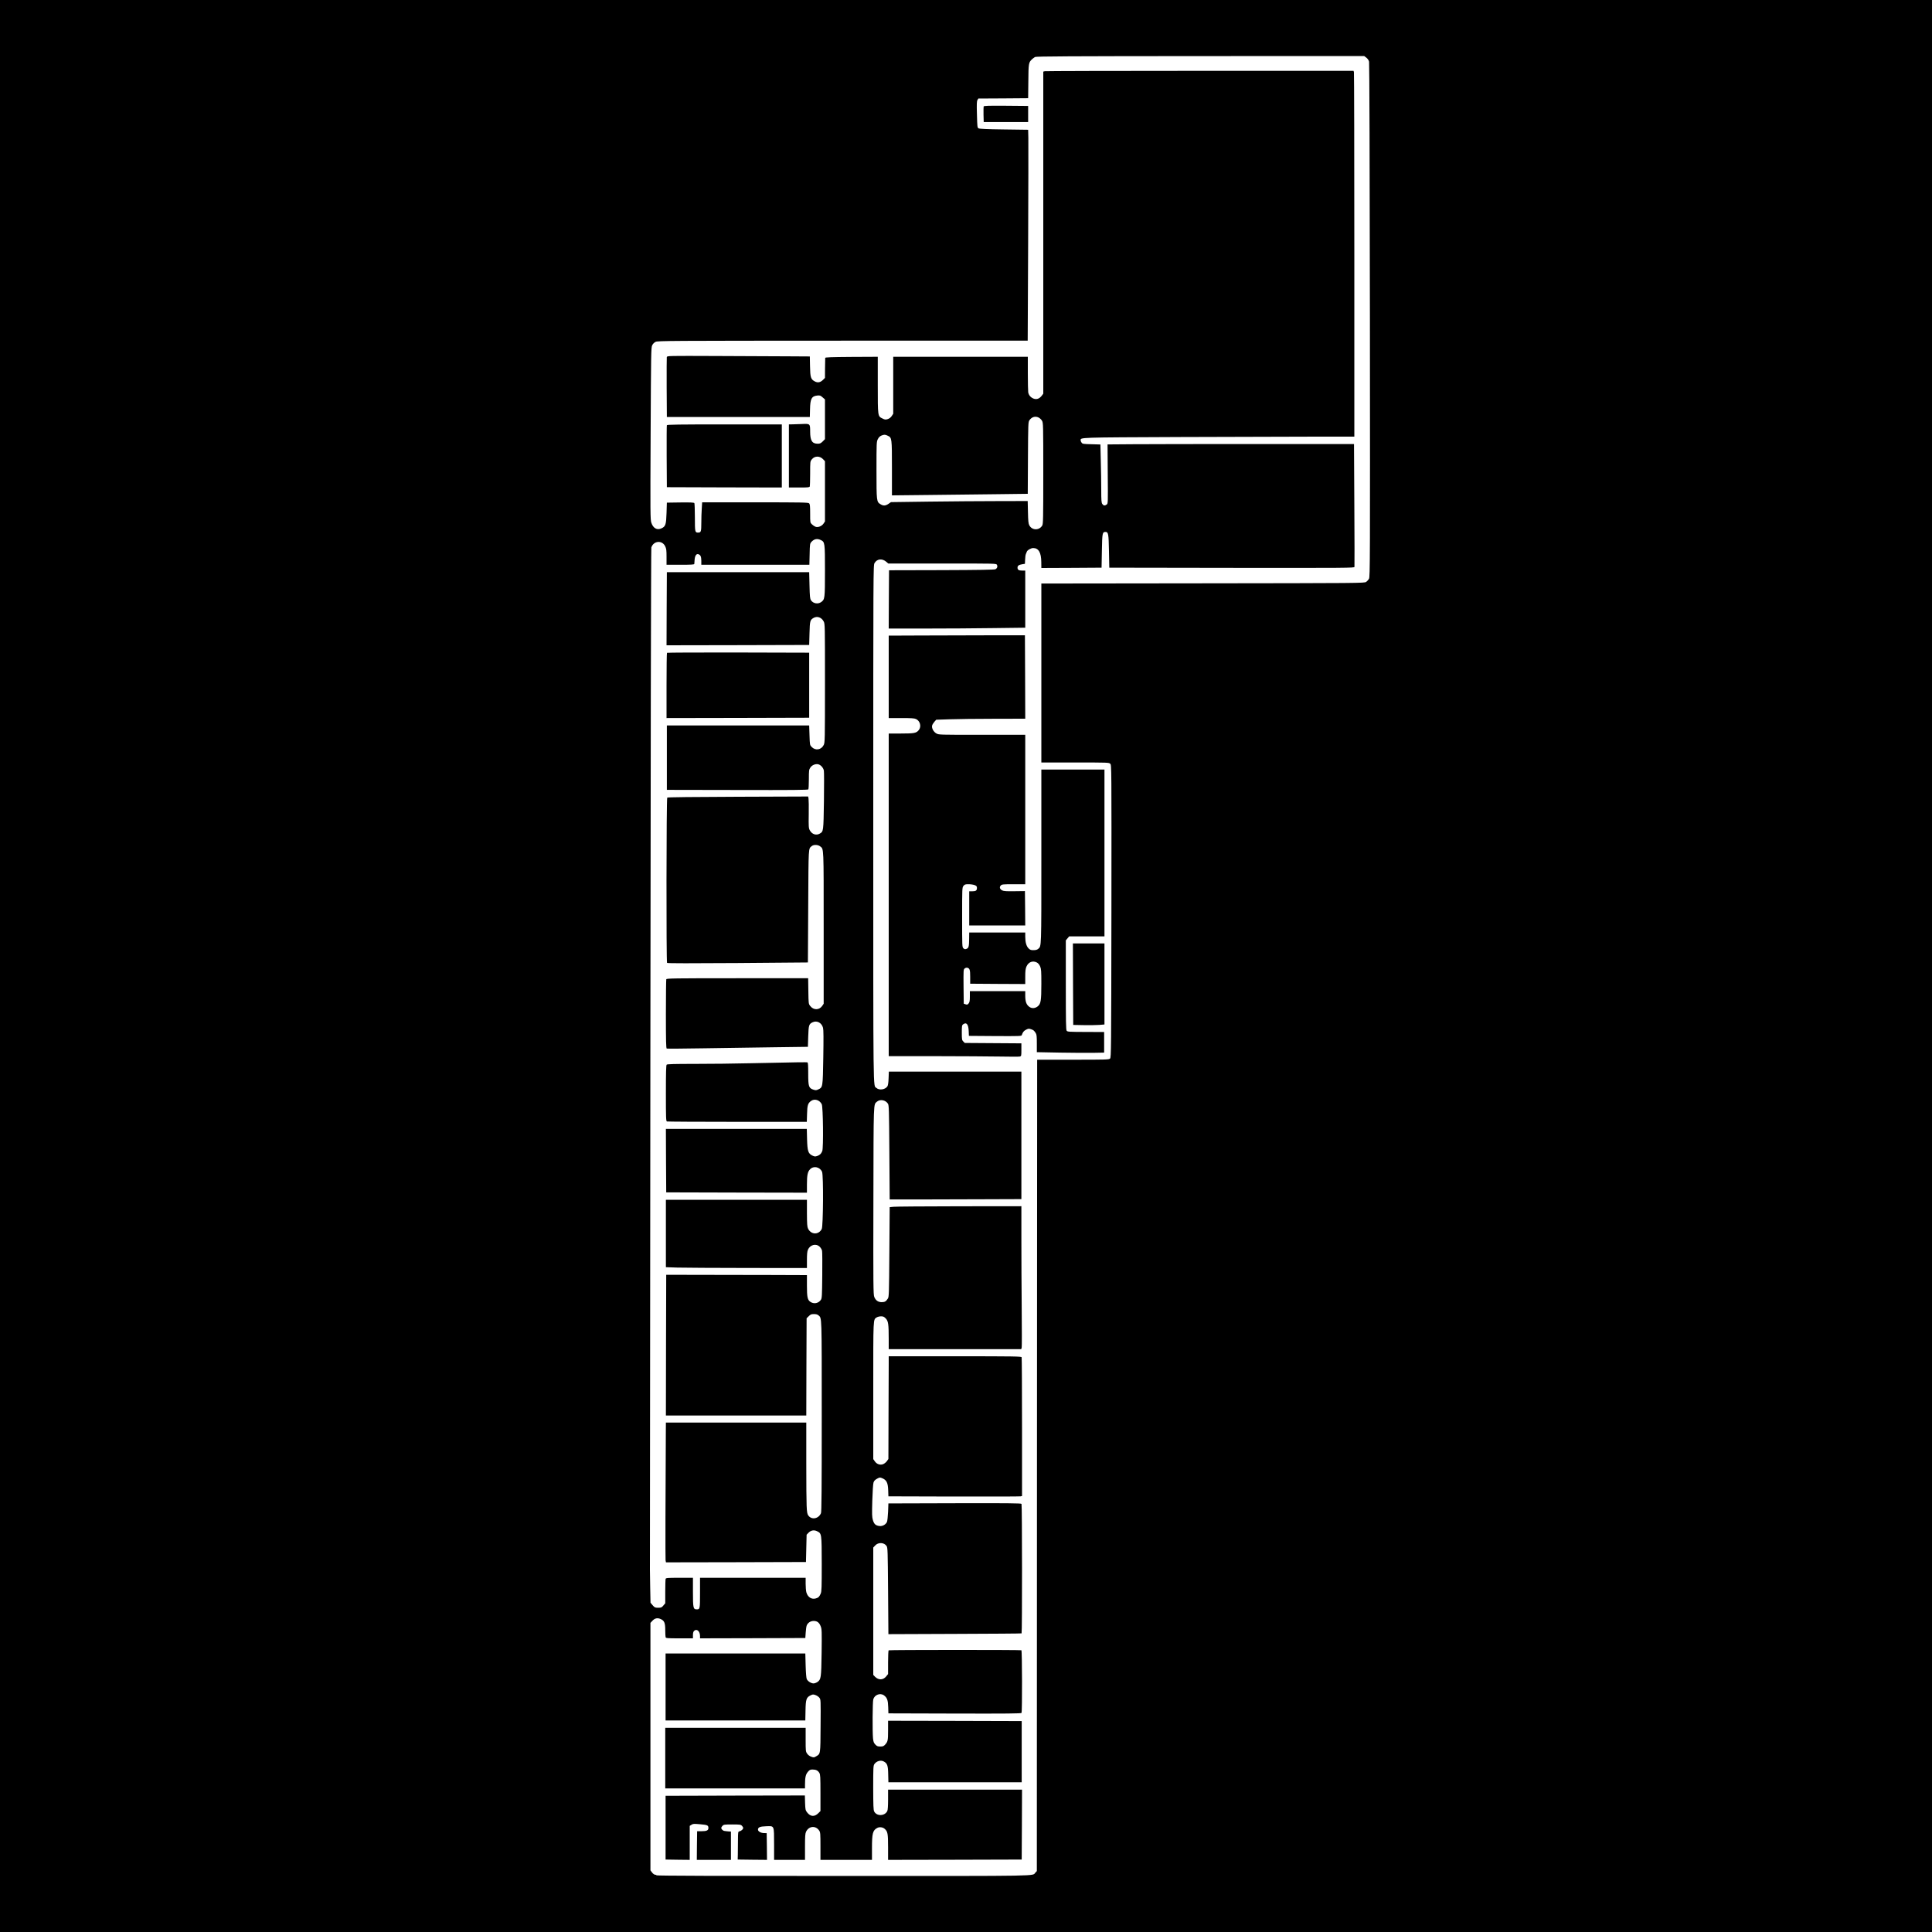
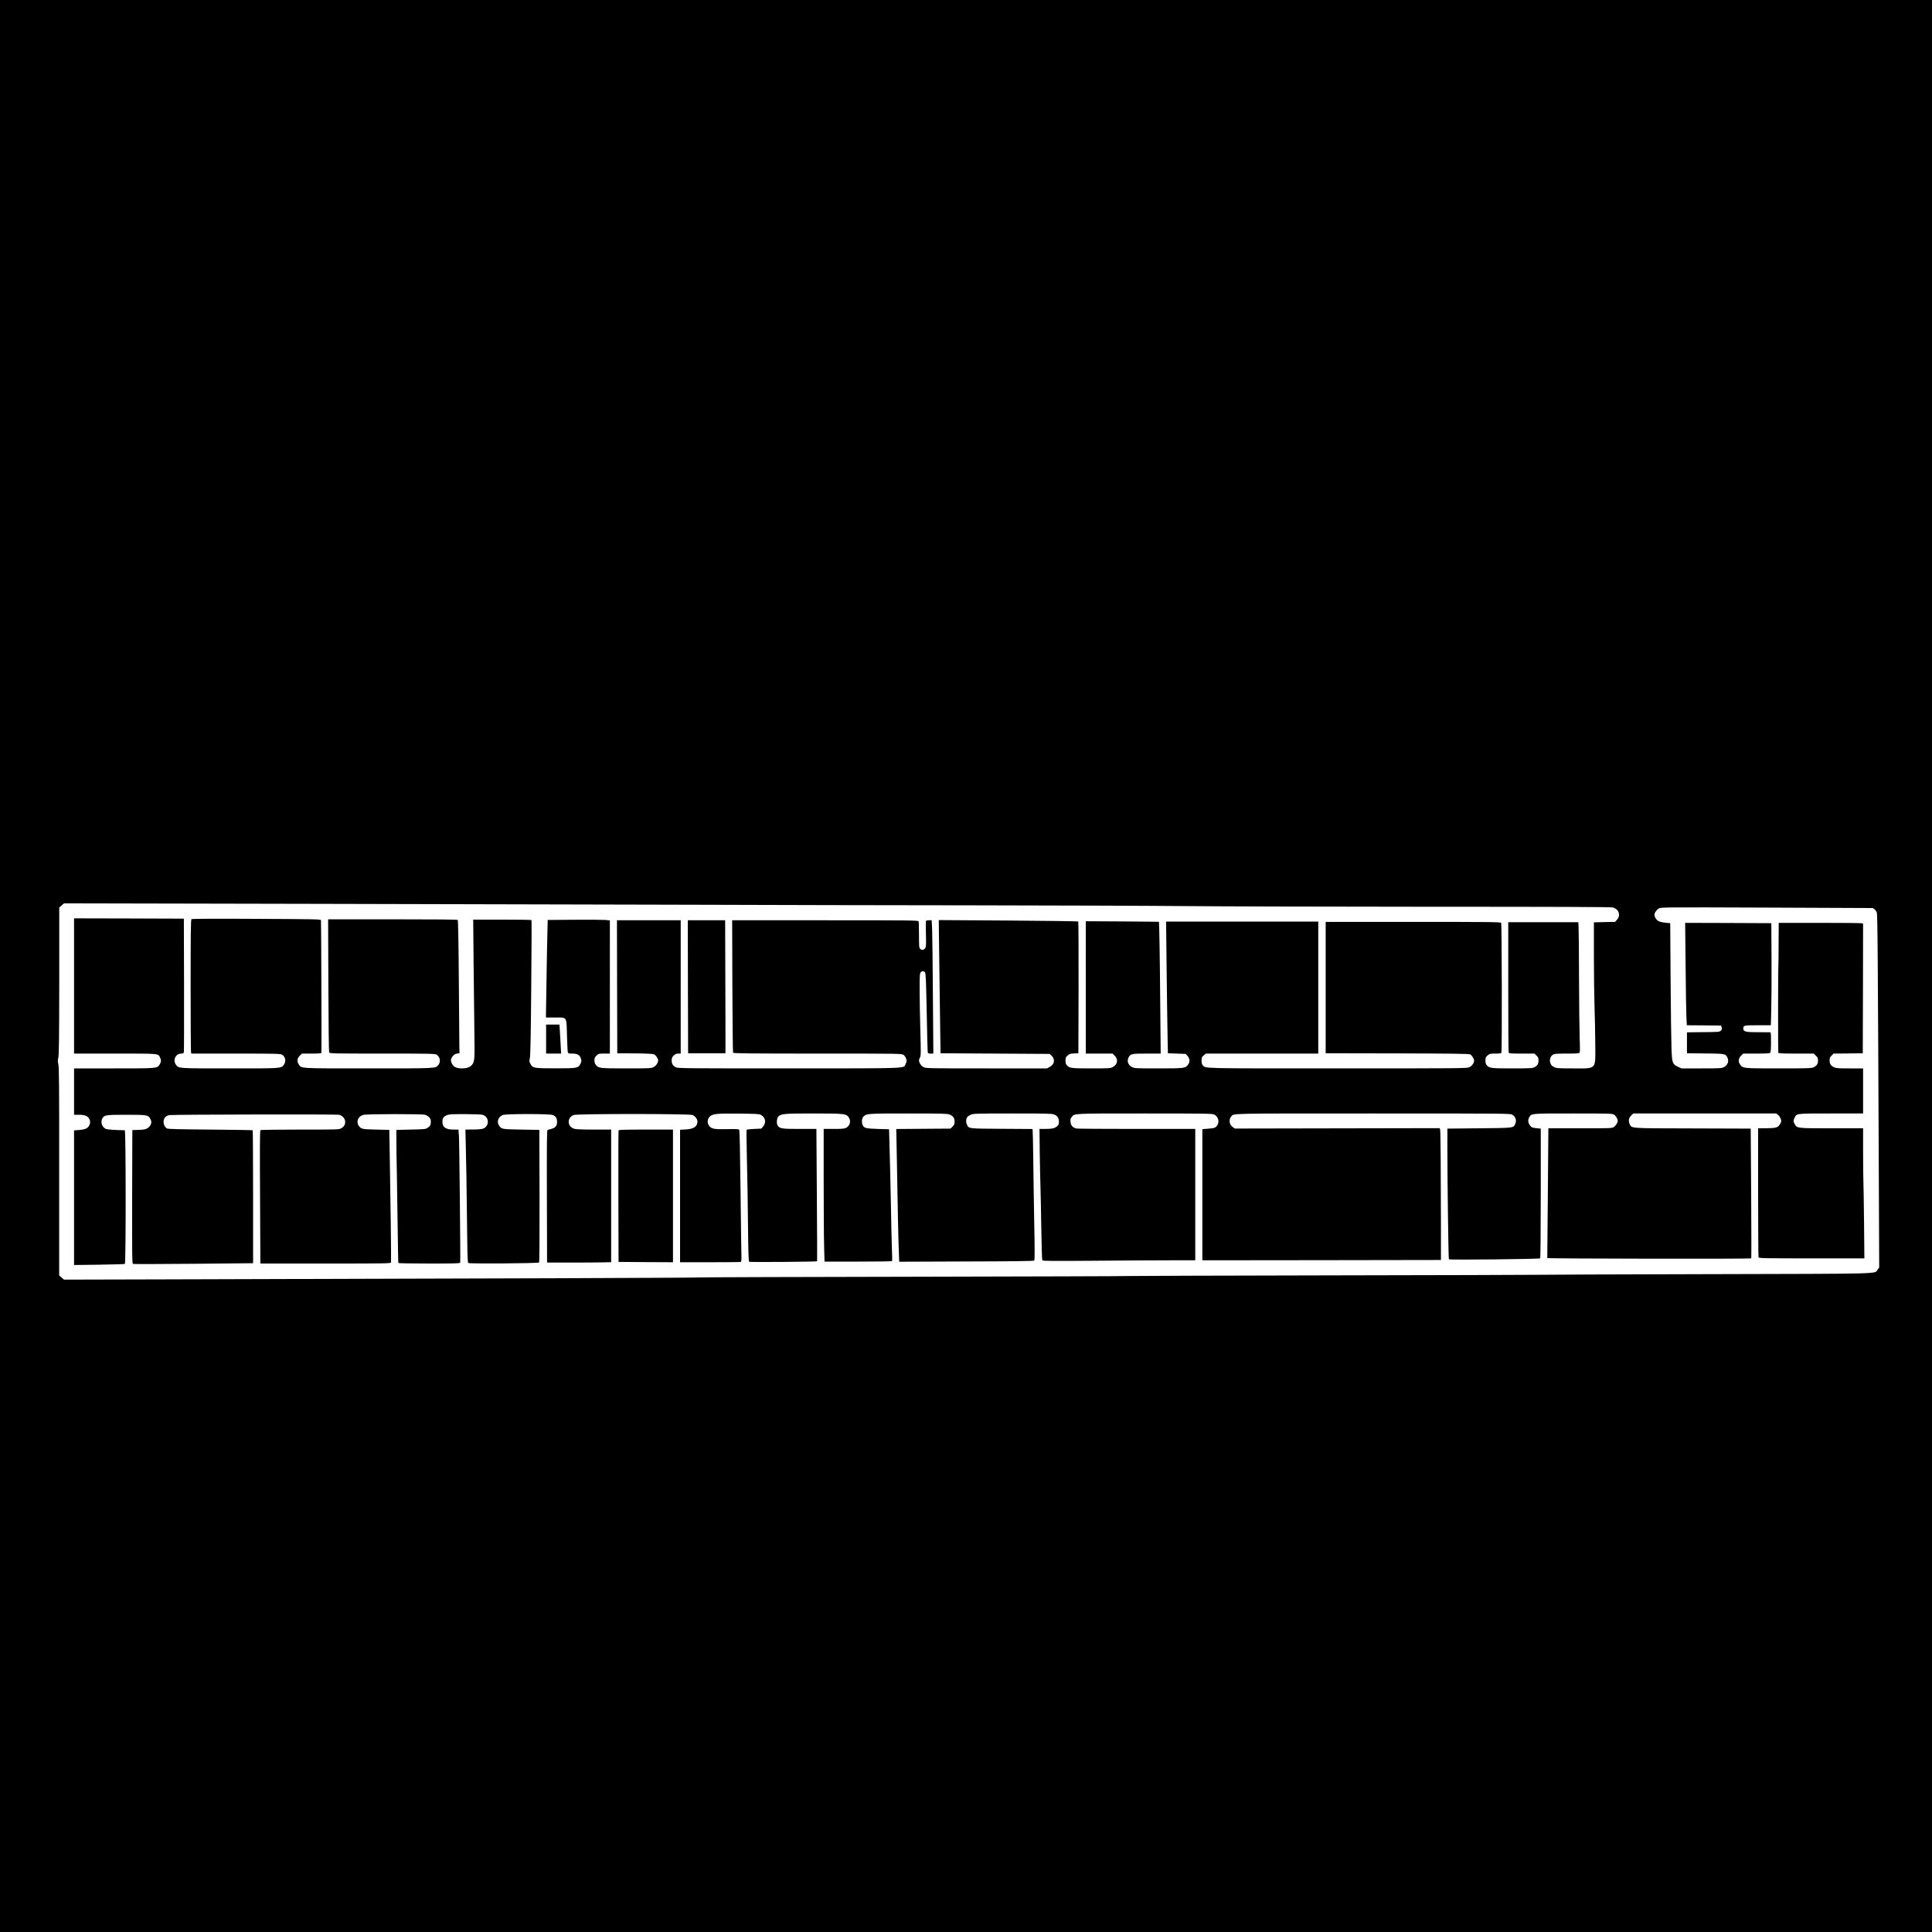
<svg xmlns="http://www.w3.org/2000/svg" version="1.0" width="3000pt" height="3000pt" viewBox="0 0 3000 3000" preserveAspectRatio="xMidYMid meet">
  <g transform="translate(0,3000) scale(0.1,-0.1)" fill="#000000" stroke="none">
-     <path d="M0 15000 l0 -15000 15000 0 15000 0 0 15000 0 15000 -15000 0 -15000 0 0 -15000z m21216 14105 c21 -16 37 -39 43 -63 5 -23 10 -1583 13 -4017 3 -3730 2 -3982 -14 -4011 -9 -17 -30 -40 -45 -50 -27 -19 -92 -19 -2535 -22 l-2508 -3 0 -1389 0 -1390 525 0 c512 0 525 0 545 -20 20 -20 20 -29 18 -2290 -3 -2166 -4 -2270 -21 -2287 -17 -17 -53 -18 -575 -18 l-557 0 -3 -6299 -2 -6300 -22 -23 c-53 -57 170 -53 -2979 -53 -1921 0 -2900 3 -2904 10 -3 6 -15 10 -25 10 -10 0 -30 15 -44 33 l-26 34 0 1921 0 1922 28 30 c39 43 79 52 130 30 58 -26 72 -59 72 -174 0 -52 3 -101 6 -110 5 -14 34 -16 215 -16 l209 0 0 49 c0 32 6 55 16 65 41 42 94 -2 94 -78 l0 -36 818 2 817 3 6 85 c3 47 10 97 16 111 18 42 60 69 108 69 54 0 87 -25 110 -86 16 -43 17 -77 13 -408 -6 -396 -9 -414 -66 -455 -17 -11 -43 -21 -59 -21 -38 0 -91 34 -106 68 -7 16 -14 99 -17 212 l-5 185 -1085 0 -1085 0 0 -520 0 -520 1085 0 1085 0 3 153 c3 175 13 204 77 236 35 17 42 18 78 5 22 -8 50 -27 61 -42 21 -28 21 -36 18 -435 -3 -452 0 -434 -72 -476 -30 -18 -35 -18 -74 -4 -25 9 -50 28 -63 48 -22 31 -23 43 -23 216 l0 184 -1090 0 -1090 0 0 -470 0 -470 1085 0 1085 0 0 58 c0 113 11 159 44 198 27 32 38 37 74 37 53 0 83 -16 105 -53 15 -24 17 -65 17 -310 l0 -282 -33 -33 c-60 -60 -123 -55 -175 13 -25 33 -27 44 -31 149 l-3 113 -1082 -2 -1081 -3 0 -495 0 -495 188 -3 187 -2 0 264 0 264 27 17 c24 16 38 17 136 8 113 -10 127 -16 127 -59 0 -36 -27 -49 -104 -49 l-71 0 -3 -222 -2 -223 265 0 265 0 0 220 0 220 -30 1 c-16 1 -34 3 -40 4 -5 1 -19 3 -29 4 -23 1 -51 27 -51 47 0 8 9 23 20 34 18 18 33 20 150 20 117 0 132 -2 150 -20 11 -11 20 -26 20 -34 0 -20 -27 -45 -56 -52 -24 -6 -24 -7 -25 -143 -1 -75 -2 -172 -2 -216 l-2 -80 228 -3 227 -2 -2 207 -3 208 -41 1 c-48 0 -94 26 -94 53 0 37 30 50 127 53 129 4 122 20 123 -279 l0 -243 240 0 240 0 0 201 c0 165 3 207 16 235 43 91 150 101 205 18 17 -26 19 -48 19 -241 l0 -213 400 0 400 0 0 181 c0 233 12 279 84 316 33 17 84 11 113 -15 47 -41 53 -73 53 -284 l0 -198 1038 2 1037 3 3 543 2 542 -1040 0 -1040 0 0 -153 c0 -97 -4 -162 -12 -178 -38 -80 -164 -85 -204 -7 -12 23 -14 92 -15 368 0 302 2 343 17 365 32 49 100 69 147 43 55 -29 67 -63 69 -203 l3 -120 1035 0 1035 0 0 475 0 475 -1037 3 -1038 2 0 -151 c0 -157 -4 -174 -48 -222 -21 -22 -34 -27 -73 -27 -39 0 -52 5 -76 30 -25 26 -31 42 -37 98 -10 109 -7 564 4 604 20 72 109 105 167 62 48 -36 62 -74 65 -181 l3 -98 1029 -3 c817 -2 1031 0 1038 10 12 19 10 966 -2 973 -12 7 -2049 7 -2061 -1 -5 -3 -9 -87 -9 -187 l0 -182 -30 -37 c-47 -57 -117 -59 -171 -6 l-29 30 0 989 0 989 28 30 c48 55 141 51 179 -7 17 -25 18 -73 23 -698 l5 -670 1030 4 c567 2 1033 5 1038 8 10 6 9 1995 -1 2011 -7 10 -221 12 -1038 10 l-1029 -3 -5 -130 c-3 -71 -11 -142 -17 -157 -18 -41 -70 -70 -116 -64 -60 7 -84 29 -103 93 -14 48 -15 89 -9 302 4 135 12 262 19 281 8 25 23 41 54 58 38 21 46 23 75 11 74 -29 95 -71 99 -194 l3 -90 1015 -3 c558 -1 1025 0 1038 3 l22 5 0 1069 c0 588 -3 1076 -6 1085 -6 14 -106 16 -1035 16 l-1029 0 0 -117 c0 -65 -1 -424 -3 -798 l-2 -680 -23 -33 c-13 -18 -39 -39 -58 -47 -46 -19 -101 -1 -131 45 l-23 33 0 1064 c0 1155 -3 1099 54 1137 14 9 44 16 67 16 34 0 47 -6 74 -34 38 -41 45 -87 45 -323 l0 -153 1029 0 1029 0 7 28 c3 16 3 289 0 608 -3 318 -5 805 -5 1082 l0 502 -962 -1 c-530 -1 -990 -4 -1023 -8 l-60 -6 -5 -695 c-5 -665 -6 -697 -24 -725 -29 -44 -46 -54 -94 -55 -57 0 -96 28 -117 83 -14 38 -16 174 -13 1492 3 1574 0 1489 55 1538 48 42 133 27 170 -30 17 -25 18 -82 23 -758 l5 -730 460 0 c253 1 713 2 1023 3 l562 2 0 990 0 990 -1029 0 -1029 0 -4 -102 c-2 -67 -9 -111 -18 -126 -34 -52 -127 -66 -172 -25 -51 46 -48 -214 -48 4102 0 3975 0 4016 20 4048 40 67 118 75 184 18 l29 -25 838 0 c833 0 838 0 849 -20 14 -27 5 -54 -23 -69 -16 -8 -237 -12 -837 -14 l-815 -2 -3 -452 -2 -453 572 0 c315 0 792 3 1061 7 l487 6 0 444 0 443 -48 0 c-53 0 -72 12 -72 46 0 29 19 43 71 52 l44 7 3 65 c1 36 6 74 11 85 5 11 12 28 15 37 7 25 65 58 99 58 84 0 125 -70 126 -218 l1 -92 468 2 467 3 5 261 c5 279 8 294 56 294 44 0 49 -27 54 -300 l5 -255 1901 -3 c1805 -2 1902 -1 1906 15 2 10 1 443 -2 963 l-5 945 -1520 0 c-836 0 -1697 -1 -1914 -3 l-393 -3 3 -459 c4 -450 4 -459 -16 -474 -29 -22 -50 -19 -69 9 -13 20 -16 57 -16 218 0 107 -3 309 -7 449 l-6 256 -138 4 c-124 3 -140 5 -153 23 -9 11 -16 28 -16 37 -1 47 -50 45 1555 52 831 3 1777 6 2103 6 l592 0 0 2818 c0 1549 -3 2827 -6 2840 l-6 22 -2387 0 c-1312 0 -2396 -3 -2408 -6 l-23 -6 0 -2501 0 -2500 -24 -32 c-36 -46 -78 -62 -125 -45 -46 17 -77 53 -85 99 -3 20 -6 152 -6 294 l0 257 -1045 0 -1045 0 0 -443 0 -442 -24 -36 c-16 -23 -37 -39 -62 -47 -34 -10 -44 -9 -80 9 -75 36 -74 29 -74 523 l0 436 -407 -2 c-318 -2 -408 -6 -409 -15 -1 -7 -2 -80 -3 -162 l-1 -149 -30 -30 c-41 -41 -81 -49 -127 -25 -63 33 -72 62 -75 235 l-3 153 -335 2 c-184 2 -683 4 -1108 5 -766 3 -773 3 -778 -17 -2 -11 -3 -225 -2 -475 l3 -455 1110 0 1110 0 3 120 c3 162 25 204 112 213 42 4 51 1 83 -28 l37 -32 0 -309 0 -308 -35 -36 c-29 -28 -43 -35 -76 -35 -89 0 -119 48 -119 189 0 122 -1 123 -127 117 -48 -2 -114 -5 -145 -5 l-58 -1 0 -490 0 -490 159 0 c136 0 160 2 165 16 3 9 6 99 6 201 0 183 0 187 25 219 44 57 124 58 177 2 l28 -30 0 -468 0 -467 -22 -33 c-28 -41 -86 -64 -126 -49 -15 6 -39 22 -54 37 -28 26 -28 26 -28 168 0 116 -3 145 -16 158 -14 14 -104 16 -838 16 l-823 0 -6 -97 c-4 -54 -7 -154 -7 -224 0 -134 -5 -149 -50 -149 -48 0 -50 9 -50 234 0 116 -4 217 -8 224 -7 9 -57 12 -218 10 l-209 -3 -5 -160 c-6 -182 -15 -211 -81 -240 -67 -31 -127 3 -155 88 -16 48 -17 136 -11 1385 6 1256 7 1336 24 1370 11 23 32 44 53 54 33 16 224 17 2906 18 l2872 0 7 1513 c3 831 5 1568 3 1637 l-3 125 -375 5 c-261 3 -381 9 -395 17 -19 11 -20 25 -25 215 -5 164 -3 207 8 225 l14 23 387 2 386 3 3 260 c2 279 5 296 56 344 14 13 36 29 48 36 18 10 538 13 2567 14 l2544 1 33 -25z m-5085 -5590 c16 -9 39 -30 49 -48 19 -31 20 -56 20 -815 0 -708 -2 -787 -16 -812 -47 -79 -158 -78 -201 3 -14 26 -18 66 -21 205 l-4 172 -467 -1 c-256 0 -734 -4 -1061 -8 l-595 -8 -39 -27 c-46 -31 -80 -33 -123 -6 -62 37 -63 45 -63 532 0 423 1 440 21 479 13 27 32 45 54 55 44 18 59 18 100 -2 64 -30 65 -35 65 -504 l0 -422 568 6 c312 3 786 9 1054 12 l487 6 3 557 c3 526 4 557 22 584 36 54 93 70 147 42z m-3387 -1900 c65 -31 66 -41 66 -479 0 -431 -2 -444 -59 -485 -50 -36 -124 -23 -158 28 -15 22 -19 57 -23 231 l-5 205 -1105 0 -1105 0 -3 -568 -2 -567 1107 2 1108 3 5 180 c5 193 9 208 61 239 57 34 126 10 159 -54 20 -38 20 -57 20 -960 0 -893 -1 -922 -20 -959 -38 -76 -128 -90 -186 -30 -29 30 -29 31 -34 182 l-5 152 -1105 0 -1105 0 0 -500 0 -500 1095 -2 c852 -2 1096 0 1102 10 4 7 8 78 8 158 0 135 2 149 23 180 25 38 77 60 120 52 40 -8 83 -55 90 -100 4 -21 4 -234 1 -473 -7 -472 -7 -470 -64 -504 -57 -33 -122 -11 -156 52 -17 33 -19 55 -16 246 2 116 0 226 -3 245 l-6 33 -1090 -4 c-684 -2 -1092 -7 -1098 -13 -14 -14 -16 -2554 -3 -2567 7 -7 372 -7 1099 -2 l1088 9 5 876 c5 940 2 887 55 931 29 25 96 23 130 -4 58 -45 55 14 55 -1265 l0 -1179 -23 -34 c-47 -67 -134 -68 -186 -1 -26 34 -26 36 -29 233 l-3 198 -1099 0 c-992 0 -1098 -2 -1104 -16 -3 -9 -6 -253 -6 -544 0 -413 3 -529 13 -532 6 -3 262 -1 567 4 305 5 796 12 1090 16 l535 7 5 160 c6 177 11 194 68 221 67 32 141 -7 162 -86 8 -30 9 -161 4 -461 -8 -467 -7 -462 -79 -496 -30 -14 -40 -15 -75 -3 -72 24 -80 49 -80 248 0 127 -3 172 -12 175 -13 5 -141 3 -883 -13 -242 -6 -631 -10 -865 -10 -318 0 -429 -3 -438 -12 -9 -9 -12 -121 -12 -444 0 -385 2 -433 16 -438 9 -3 501 -6 1094 -6 l1078 0 4 123 c3 133 13 166 61 201 54 40 133 17 167 -50 21 -40 28 -680 8 -728 -17 -42 -37 -61 -78 -76 -31 -11 -41 -10 -75 6 -66 31 -78 70 -83 257 l-4 157 -1094 0 -1094 0 2 -492 3 -493 1093 -3 1092 -2 0 126 c0 149 11 202 52 241 56 54 152 31 183 -44 23 -54 18 -842 -5 -887 -48 -93 -165 -90 -212 5 -14 29 -17 67 -18 242 l0 207 -1095 0 -1095 0 0 -524 0 -523 178 -6 c97 -3 590 -5 1095 -6 l917 -1 0 124 c0 86 4 134 15 159 33 79 127 103 184 47 17 -17 33 -45 36 -63 4 -18 5 -190 3 -382 -3 -315 -5 -354 -21 -378 -37 -56 -110 -70 -165 -31 -43 30 -52 74 -52 250 l0 164 -557 2 c-307 1 -799 2 -1093 2 l-535 1 -3 -1092 -2 -1093 1090 0 1090 0 2 755 3 755 33 32 c28 28 39 33 81 33 35 0 55 -6 71 -20 52 -47 50 26 50 -1566 0 -1130 -3 -1485 -12 -1506 -38 -88 -146 -107 -197 -35 -28 40 -30 97 -31 805 l0 637 -1090 0 -1090 0 -1 -147 c-6 -949 -8 -1965 -4 -1991 l6 -32 1087 2 1087 3 5 212 5 212 28 29 c38 40 87 49 135 25 71 -35 71 -35 72 -509 0 -362 -2 -427 -16 -459 -20 -48 -36 -64 -75 -75 -67 -20 -127 19 -148 95 -6 22 -11 82 -11 133 l0 92 -820 0 -820 0 0 -233 c0 -250 -1 -257 -51 -257 -54 0 -59 21 -59 267 l0 223 -209 0 c-181 0 -210 -2 -215 -16 -3 -9 -6 -98 -6 -198 l0 -182 -29 -34 c-26 -32 -34 -35 -81 -35 -48 0 -55 3 -86 39 l-33 39 -5 246 c-2 135 -4 255 -4 266 0 11 3 3582 7 7935 3 4513 10 7926 15 7940 37 105 168 115 215 17 18 -37 21 -62 21 -165 l0 -122 215 0 c165 0 215 3 216 13 1 6 3 36 5 66 5 63 27 95 58 85 34 -11 45 -36 46 -101 l0 -63 839 0 839 0 4 165 c3 158 5 165 28 191 43 46 89 55 144 29z" />
-     <path d="M15274 28347 c-2 -7 -3 -65 -2 -128 l3 -114 345 0 345 0 0 125 0 125 -343 3 c-277 2 -344 0 -348 -11z" />
-     <path d="M10355 23398 c-3 -7 -4 -227 -3 -488 l3 -475 893 -3 892 -2 0 490 0 490 -890 0 c-703 0 -892 -3 -895 -12z" />
-     <path d="M14298 20132 l-498 -2 0 -640 0 -640 196 0 c154 0 203 -3 228 -15 64 -30 86 -117 44 -170 -38 -49 -70 -55 -278 -55 l-190 0 0 -2505 0 -2505 718 0 c394 -1 847 -3 1005 -6 158 -3 299 -3 312 0 24 6 25 8 25 106 l0 99 -440 3 -439 3 -23 23 c-21 21 -23 31 -23 137 0 102 2 116 20 129 52 39 83 1 87 -105 l3 -74 408 -3 c382 -2 408 -1 413 15 15 45 31 66 67 84 33 17 43 19 75 8 40 -13 48 -20 75 -61 14 -22 17 -51 17 -161 l0 -135 363 -7 c199 -3 434 -5 522 -3 l160 3 0 160 0 160 -284 1 c-264 1 -285 2 -298 19 -11 15 -13 146 -13 711 l0 692 26 31 26 31 274 0 274 0 0 1295 0 1295 -490 0 -490 0 0 -1349 c0 -1448 2 -1389 -49 -1435 -15 -13 -37 -20 -71 -20 -40 -1 -54 4 -77 26 -35 34 -53 96 -53 183 l0 65 -435 0 -435 0 -1 -97 c-1 -122 -8 -145 -42 -157 -21 -8 -31 -6 -47 9 -20 18 -20 29 -20 480 0 453 0 463 21 489 18 23 28 26 80 26 33 0 75 -7 94 -14 28 -12 35 -20 35 -43 0 -41 -17 -53 -72 -53 l-48 0 0 -265 0 -265 435 0 435 0 -2 266 -3 267 -162 -2 c-128 -2 -168 1 -191 13 -38 20 -47 51 -21 77 17 17 35 19 199 19 l180 0 0 1160 0 1160 -671 0 c-667 0 -672 0 -709 21 -45 25 -76 84 -66 123 4 15 19 40 35 58 l28 32 209 7 c115 4 426 8 692 8 l482 1 -2 648 -3 647 -560 0 c-308 0 -784 -1 -1057 -3z m1803 -5078 c19 -10 37 -31 50 -60 17 -41 19 -70 19 -269 0 -265 -8 -315 -58 -353 -42 -32 -91 -34 -129 -6 -45 33 -62 79 -63 167 l0 77 -430 0 -430 0 0 -84 c0 -67 -4 -88 -19 -107 -16 -20 -23 -22 -47 -14 l-29 10 -3 265 c-2 256 -2 266 18 282 11 9 29 14 40 11 38 -10 45 -32 45 -142 l0 -106 428 -3 427 -2 0 114 c0 90 4 124 19 158 31 70 97 96 162 62z" />
-     <path d="M16662 14718 l3 -633 160 -3 c88 -2 197 0 243 3 l82 7 0 629 0 629 -245 0 -245 0 2 -632z" />
-     <path d="M10357 19863 c-4 -3 -7 -233 -7 -510 l0 -503 1108 2 1107 3 0 505 0 505 -1101 3 c-605 1 -1104 -1 -1107 -5z" />
+     <path d="M0 15000 l0 -15000 15000 0 15000 0 0 15000 0 15000 -15000 0 -15000 0 0 -15000z m10800 951 c1081 -4 3041 -8 4355 -9 1315 -2 2793 -7 3285 -12 492 -5 2171 -9 3730 -10 2021 0 2846 -3 2874 -11 94 -26 126 -121 65 -190 l-30 -34 -165 -3 -164 -4 0 -536 c0 -296 5 -647 10 -782 5 -135 10 -388 11 -562 3 -419 31 -388 -346 -388 -216 0 -257 2 -286 17 -44 22 -53 31 -66 70 -16 44 0 97 36 123 27 18 44 20 219 20 140 0 192 3 200 13 6 8 7 84 1 222 -4 116 -9 534 -10 930 -1 396 -4 755 -7 798 l-4 77 -544 0 -544 0 0 -1004 c0 -552 3 -1011 6 -1020 5 -14 33 -16 204 -16 l198 0 31 -31 c26 -25 31 -38 31 -77 0 -53 -18 -81 -67 -106 -27 -14 -77 -16 -341 -16 -329 0 -355 3 -397 50 -13 15 -19 36 -19 72 0 46 4 54 34 80 32 26 40 28 121 28 70 0 88 3 93 16 10 27 7 1998 -4 2014 -8 13 -171 15 -1367 15 l-1358 0 0 -1020 0 -1020 1110 -2 c840 -2 1116 -6 1133 -15 28 -15 62 -68 62 -98 0 -35 -32 -80 -72 -101 -36 -18 -90 -19 -2046 -19 -2159 0 -2049 -3 -2096 49 -13 14 -18 36 -18 73 0 47 3 55 33 80 l33 28 873 0 873 0 0 1025 0 1025 -1182 0 -1181 0 8 -707 c4 -390 11 -850 14 -1023 l6 -315 138 -5 139 -5 29 -33 c35 -40 39 -90 8 -133 -40 -57 -56 -59 -461 -59 -350 0 -371 1 -408 20 -63 32 -85 92 -56 149 30 58 45 61 282 61 l217 0 -7 783 c-5 651 -15 1257 -20 1263 0 1 -256 4 -568 6 l-568 3 0 -1027 0 -1028 208 0 208 0 31 -31 c60 -58 49 -135 -26 -177 -37 -21 -50 -22 -334 -22 -314 0 -340 3 -382 50 -14 16 -20 36 -20 72 0 45 4 53 34 79 29 24 45 29 100 31 l66 3 3 1019 c1 561 -1 1023 -5 1027 -5 4 -494 11 -1087 15 l-1079 7 8 -649 c4 -357 10 -822 14 -1034 l6 -385 847 -5 848 -5 29 -28 c59 -55 46 -135 -30 -175 l-41 -22 -939 0 c-912 0 -941 1 -978 20 -37 19 -71 68 -71 105 0 9 7 30 16 47 14 28 15 68 5 412 -6 210 -11 495 -11 635 0 223 2 257 17 273 20 23 45 23 65 1 14 -16 17 -102 28 -618 6 -330 13 -610 16 -622 4 -19 11 -23 46 -23 l41 0 -7 893 c-3 490 -9 956 -12 1035 l-7 142 -43 0 c-25 0 -44 -5 -47 -12 -2 -7 -2 -99 1 -204 4 -170 3 -194 -13 -217 -20 -31 -50 -35 -77 -10 -16 15 -18 35 -18 214 0 108 -3 204 -6 213 -6 15 -143 16 -1451 16 l-1444 0 3 -1022 c2 -563 7 -1029 11 -1035 6 -10 280 -13 1314 -13 1300 0 1305 0 1334 -21 16 -11 33 -36 40 -59 10 -32 9 -44 -7 -77 -39 -78 120 -72 -1812 -73 -1564 0 -1726 1 -1755 16 -49 25 -67 53 -67 106 0 39 5 52 31 77 24 24 39 31 70 31 l39 0 0 1035 0 1035 -495 0 -495 0 2 -1032 3 -1033 275 -2 c189 -2 282 -7 298 -15 26 -14 62 -67 62 -93 0 -37 -33 -86 -71 -105 -36 -19 -61 -20 -422 -20 -418 0 -433 2 -476 56 -14 18 -21 41 -21 69 0 35 6 48 32 74 31 30 35 31 120 31 l88 0 0 1034 0 1034 -72 7 c-40 3 -257 5 -483 3 l-410 -3 -6 -250 c-4 -137 -10 -478 -14 -757 l-8 -508 140 0 c193 0 178 23 187 -276 4 -132 9 -249 13 -261 5 -21 11 -23 70 -23 79 0 117 -22 134 -80 10 -32 9 -44 -7 -77 -34 -69 -48 -72 -389 -72 -338 0 -353 3 -389 70 -18 33 -19 42 -8 90 8 38 15 362 21 1094 5 572 7 1043 4 1048 -2 4 -207 7 -455 7 l-450 0 6 -667 c3 -368 9 -852 12 -1077 7 -435 4 -464 -40 -514 -31 -36 -81 -52 -155 -52 -87 0 -138 28 -159 86 -14 38 -14 45 1 77 19 40 52 64 93 69 l29 3 -2 70 c-1 39 -5 502 -8 1030 -4 582 -11 964 -17 970 -6 7 -356 10 -1011 10 l-1002 0 4 -1025 c2 -599 7 -1032 12 -1042 9 -17 59 -18 825 -18 743 0 818 -1 844 -17 52 -31 67 -109 29 -157 -46 -58 -3 -56 -1084 -56 -1087 0 -1040 -3 -1084 59 -33 46 -28 96 13 137 l34 34 151 0 c113 0 151 3 152 13 4 35 -3 2044 -7 2058 -4 15 -96 17 -1002 21 -649 4 -1001 2 -1009 -5 -10 -7 -13 -225 -13 -1026 0 -559 3 -1026 6 -1038 l6 -23 690 0 c626 0 693 -2 718 -17 52 -31 66 -103 29 -154 -43 -61 -20 -59 -839 -59 -819 0 -796 -2 -839 59 -51 71 -3 170 81 171 31 0 39 4 43 23 3 12 4 483 3 1047 l-3 1025 -852 3 -853 2 0 -1050 0 -1050 638 0 c700 0 664 3 697 -60 20 -39 19 -69 -5 -107 -39 -64 -28 -63 -711 -63 l-619 0 0 -360 0 -360 76 0 c88 0 132 -17 157 -59 23 -38 21 -76 -3 -116 -25 -40 -62 -54 -157 -62 l-73 -6 0 -1045 0 -1045 389 5 c214 3 394 8 400 12 17 11 16 2076 -1 2076 -133 1 -269 10 -293 20 -61 26 -88 104 -56 163 28 53 53 57 371 57 322 0 340 -3 373 -61 23 -40 22 -74 -4 -110 -34 -48 -73 -62 -179 -64 l-95 -3 -3 -1036 c-2 -918 0 -1037 13 -1042 8 -4 431 -2 940 2 l925 9 0 1029 c0 566 -3 1032 -6 1035 -3 3 -299 8 -657 11 -484 4 -657 8 -673 17 -34 19 -54 59 -54 106 0 55 39 97 96 102 87 9 2591 14 2629 5 51 -11 95 -61 95 -107 0 -48 -18 -78 -60 -102 -37 -21 -44 -21 -641 -21 -332 0 -609 -4 -615 -8 -9 -5 -10 -278 -6 -1039 l5 -1033 1013 0 c934 0 1013 1 1016 17 4 19 -9 1082 -20 1658 l-7 400 -205 5 c-219 5 -233 8 -269 59 -46 64 -10 149 73 170 57 14 906 15 955 1 19 -5 47 -22 63 -37 23 -22 28 -35 28 -72 -1 -51 -10 -68 -55 -97 -26 -17 -54 -20 -255 -24 l-225 -5 0 -165 c0 -91 3 -338 8 -550 4 -212 9 -601 13 -864 3 -264 7 -483 10 -488 3 -4 219 -8 480 -8 401 0 475 2 480 14 6 16 -14 1949 -20 1981 -3 11 -5 35 -5 53 l-1 32 -74 0 c-123 0 -176 35 -176 118 0 58 14 80 63 103 37 17 68 19 282 19 132 0 256 -5 276 -10 108 -30 114 -178 8 -216 -19 -7 -85 -13 -153 -13 l-119 -1 6 -257 c7 -244 11 -521 22 -1422 3 -298 7 -386 17 -393 19 -13 1084 -6 1098 8 7 7 9 327 8 1035 l-3 1024 -280 5 c-300 5 -307 7 -344 59 -42 59 -16 137 55 167 49 20 730 20 778 0 47 -19 66 -51 66 -109 0 -59 -26 -90 -91 -107 -24 -7 -50 -14 -57 -16 -10 -3 -12 -214 -10 -1031 l3 -1028 365 0 c201 0 425 1 498 3 l132 3 0 1030 0 1029 -266 0 c-176 0 -280 4 -306 12 -111 33 -118 170 -12 214 49 21 1799 21 1848 0 39 -16 76 -64 76 -100 0 -78 -56 -117 -181 -124 l-89 -5 0 -1028 0 -1029 464 0 c255 0 470 2 478 5 10 4 12 27 11 93 -2 48 -8 505 -14 1017 -7 629 -14 934 -21 943 -8 9 -50 12 -175 9 -201 -5 -248 2 -285 43 -39 43 -39 106 0 148 44 47 96 53 452 50 274 -3 319 -5 346 -20 69 -38 85 -118 35 -178 l-29 -35 -110 -5 c-61 -3 -114 -8 -118 -12 -4 -4 -2 -214 4 -465 7 -252 14 -710 17 -1018 4 -423 9 -561 18 -568 11 -8 1047 0 1055 8 2 2 0 465 -4 1029 l-7 1026 -261 0 c-285 0 -315 5 -344 60 -17 33 -9 105 13 131 41 45 91 49 551 49 497 0 512 -2 552 -77 28 -52 4 -120 -52 -147 -27 -13 -66 -16 -190 -16 l-156 0 0 -797 c0 -439 3 -903 7 -1030 l6 -233 523 0 c288 0 525 3 527 8 2 4 1 97 -4 207 -4 110 -10 367 -13 570 -5 305 -21 953 -29 1210 l-2 60 -175 5 c-196 6 -220 13 -240 75 -13 41 -4 98 19 119 49 45 72 46 695 46 508 0 599 -2 637 -15 56 -20 82 -55 82 -112 0 -36 -5 -50 -32 -76 l-31 -32 -422 -3 -421 -3 7 -347 c15 -877 25 -1352 32 -1525 l7 -189 1043 4 c738 2 1046 6 1054 14 8 8 8 178 -1 615 -6 332 -13 780 -15 994 -3 215 -7 400 -9 412 l-5 22 -478 3 c-526 3 -507 1 -538 67 -18 37 -14 92 8 118 7 9 31 24 53 34 37 17 82 19 647 19 532 0 613 -2 647 -16 51 -20 74 -56 74 -113 0 -38 -4 -49 -32 -72 -38 -31 -75 -39 -188 -39 l-82 0 4 -367 c3 -203 8 -435 11 -518 3 -82 9 -373 13 -646 4 -272 11 -501 16 -509 7 -11 143 -12 794 -7 432 4 965 7 1184 7 l397 0 0 1020 0 1020 -902 0 c-497 0 -919 3 -939 6 -57 10 -91 45 -96 101 -4 39 -1 53 18 77 46 58 -4 56 1133 56 942 0 1049 -2 1079 -16 62 -30 85 -105 51 -163 -25 -42 -44 -50 -143 -57 l-91 -7 0 -1018 0 -1019 1853 2 1852 3 0 525 c-1 814 -6 1462 -12 1493 l-6 29 -1592 -3 -1592 -3 -35 26 c-52 39 -60 114 -19 162 42 49 -77 46 2203 46 2092 0 2134 -1 2162 -19 55 -36 70 -94 41 -151 -29 -55 -21 -55 -555 -60 l-495 -5 0 -340 c0 -477 16 -1678 23 -1689 7 -12 1404 2 1417 15 6 6 9 387 10 1012 l0 1002 -60 6 c-76 7 -90 14 -115 54 -24 39 -26 78 -4 115 37 62 12 60 679 60 554 0 609 -1 636 -17 29 -17 59 -67 59 -98 0 -27 -28 -72 -59 -94 -29 -21 -39 -21 -524 -21 l-494 0 -8 -1002 c-4 -552 -8 -1007 -9 -1013 -1 -10 3157 -15 3167 -5 3 3 3 457 -1 1010 l-7 1005 -900 3 c-998 2 -947 -1 -980 68 -23 48 -13 99 27 136 l30 28 1109 0 1110 0 28 -21 c16 -11 34 -39 42 -61 12 -36 11 -44 -7 -76 -33 -61 -61 -70 -211 -71 l-133 -1 0 -994 c0 -547 3 -1001 6 -1010 6 -14 88 -16 825 -16 l819 0 -5 543 c-3 298 -8 585 -10 637 -2 52 -5 263 -5 468 l0 372 -488 0 c-540 0 -534 -1 -573 64 -23 38 -24 55 -3 99 33 69 17 67 568 67 l496 0 0 350 0 350 -208 0 c-177 0 -214 3 -243 17 -51 26 -68 52 -69 105 0 39 5 52 31 77 l30 31 227 2 227 3 3 1006 2 1007 -22 6 c-13 3 -308 6 -655 6 l-633 0 -2 -312 c0 -172 -2 -324 -3 -338 -6 -78 -7 -1358 -1 -1368 5 -9 81 -12 279 -12 l271 0 33 -32 c28 -27 33 -39 33 -77 -1 -52 -18 -79 -69 -104 -31 -15 -84 -17 -541 -17 -556 0 -557 0 -599 59 -33 46 -28 96 13 137 l34 34 204 0 c145 0 207 3 216 12 8 8 12 59 12 165 0 152 0 153 -22 154 -13 0 -95 1 -183 1 -186 -1 -225 9 -225 55 0 51 8 53 226 53 l202 0 6 253 c4 138 6 495 4 792 l-3 540 -669 3 -669 2 7 -662 c3 -365 9 -723 12 -795 l7 -133 266 -2 266 -3 9 -28 c8 -23 6 -31 -12 -50 -22 -21 -29 -22 -275 -24 l-252 -3 0 -162 0 -163 283 -3 c313 -3 316 -3 347 -68 25 -54 2 -115 -57 -145 -34 -17 -62 -19 -348 -19 l-311 0 -54 25 c-86 41 -91 56 -100 280 -4 105 -11 586 -14 1070 l-6 880 -71 6 c-39 4 -87 14 -107 24 -35 17 -67 64 -67 102 0 30 37 81 72 99 31 16 141 17 1663 11 896 -4 1637 -7 1646 -7 22 0 56 -31 71 -66 13 -30 17 -573 33 -4263 l5 -1254 -25 -32 c-52 -69 157 -63 -2650 -70 -1397 -3 -2587 -8 -2645 -10 -58 -2 -1500 -6 -3205 -9 -1705 -3 -3113 -8 -3130 -10 -16 -3 -1490 -7 -3275 -11 -1785 -3 -3308 -8 -3385 -11 -122 -6 -2324 -14 -8291 -30 l-1580 -4 -38 32 -37 33 0 1610 c1 1296 -2 1621 -12 1665 -11 46 -11 66 -1 110 10 43 13 306 14 1191 l0 1137 37 33 37 32 3921 -8 c2156 -4 4804 -11 5885 -14z" />
+     <path d="M10682 14678 l3 -1033 290 0 290 0 0 415 c0 228 -2 693 -3 1033 l-2 617 -290 0 -290 0 2 -1032z" />
+     <path d="M8480 13865 l0 -225 117 0 116 0 -7 133 c-3 72 -9 174 -13 225 l-6 92 -103 0 -104 0 0 -225z" />
+     <path d="M9605 12448 c-3 -7 -4 -470 -3 -1028 l3 -1015 423 -3 422 -2 0 1030 0 1030 -420 0 c-327 0 -422 -3 -425 -12z" />
  </g>
</svg>
